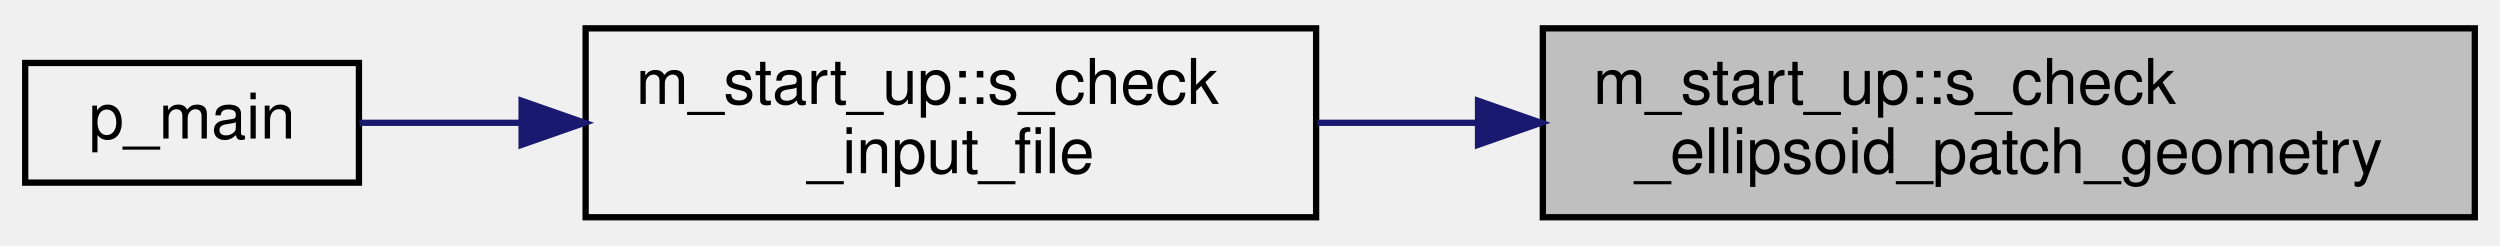
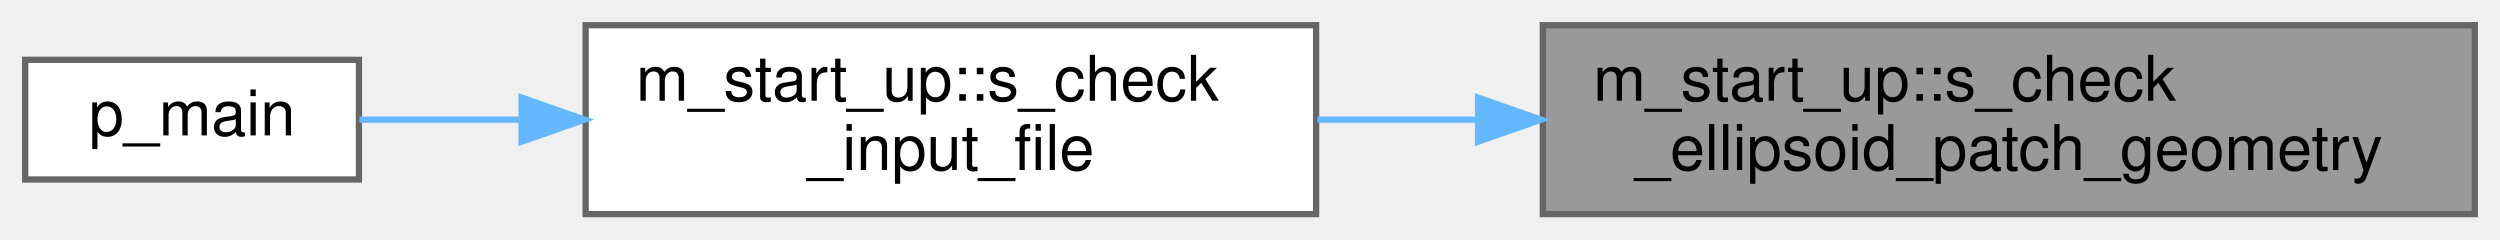
- <svg xmlns="http://www.w3.org/2000/svg" xmlns:xlink="http://www.w3.org/1999/xlink" width="397pt" height="39pt" viewBox="0.00 0.00 397.00 39.00">
-   <g id="graph0" class="graph" transform="scale(1 1) rotate(0) translate(4 35)">
+ <svg xmlns="http://www.w3.org/2000/svg" xmlns:xlink="http://www.w3.org/1999/xlink" width="397pt" height="38pt" viewBox="0.00 0.00 397.00 38.00">
+   <g id="graph0" class="graph" transform="scale(1 1) rotate(0) translate(4 34)">
    <g id="node1" class="node">
      <g id="a_node1">
        <a xlink:title="This subroutine verifies that the geometric parameters of the ellipsoid patch have consistently been ...">
-           <polygon fill="#bfbfbf" stroke="black" points="241,-0.5 241,-30.5 389,-30.5 389,-0.5 241,-0.5" />
-           <text text-anchor="start" x="249" y="-18.5" font-family="Helvetica,sans-Serif" font-size="10.00">m_start_up::s_check</text>
-           <text text-anchor="middle" x="315" y="-7.5" font-family="Helvetica,sans-Serif" font-size="10.00">_ellipsoid_patch_geometry</text>
+           <polygon fill="#999999" stroke="#666666" points="389,-30 241,-30 241,0 389,0 389,-30" />
+           <text text-anchor="start" x="249" y="-18" font-family="Helvetica,sans-Serif" font-size="10.00">m_start_up::s_check</text>
+           <text text-anchor="middle" x="315" y="-7" font-family="Helvetica,sans-Serif" font-size="10.00">_ellipsoid_patch_geometry</text>
        </a>
      </g>
    </g>
    <g id="node2" class="node">
      <g id="a_node2">
        <a xlink:href="namespacem__start__up.html#ab5f7e03f1da1999ee699cec4f26370e0" target="_top" xlink:title="Checking that the user inputs make sense, i.e. that the individual choices are compatible with the co...">
-           <polygon fill="none" stroke="black" points="89,-0.5 89,-30.5 205,-30.5 205,-0.5 89,-0.5" />
-           <text text-anchor="start" x="97" y="-18.5" font-family="Helvetica,sans-Serif" font-size="10.00">m_start_up::s_check</text>
-           <text text-anchor="middle" x="147" y="-7.5" font-family="Helvetica,sans-Serif" font-size="10.00">_input_file</text>
+           <polygon fill="white" stroke="#666666" points="205,-30 89,-30 89,0 205,0 205,-30" />
+           <text text-anchor="start" x="97" y="-18" font-family="Helvetica,sans-Serif" font-size="10.00">m_start_up::s_check</text>
+           <text text-anchor="middle" x="147" y="-7" font-family="Helvetica,sans-Serif" font-size="10.00">_input_file</text>
        </a>
      </g>
    </g>
    <g id="edge1" class="edge">
-       <path fill="none" stroke="midnightblue" d="M230.63,-15.5C222.02,-15.5 213.42,-15.5 205.2,-15.5" />
-       <polygon fill="midnightblue" stroke="midnightblue" points="230.71,-19 240.71,-15.5 230.71,-12 230.71,-19" />
+       <path fill="none" stroke="#63b8ff" d="M230.63,-15C222.02,-15 213.42,-15 205.2,-15" />
+       <polygon fill="#63b8ff" stroke="#63b8ff" points="230.71,-18.5 240.71,-15 230.71,-11.5 230.71,-18.5" />
    </g>
    <g id="node3" class="node">
      <g id="a_node3">
        <a xlink:href="p__main_8f90.html#aeec10ee8e2940c953967da3e374e1579" target="_top" xlink:title="This program takes care of setting up the initial condition and grid data for the multicomponent flow...">
-           <polygon fill="none" stroke="black" points="0,-6 0,-25 53,-25 53,-6 0,-6" />
-           <text text-anchor="middle" x="26.5" y="-13" font-family="Helvetica,sans-Serif" font-size="10.00">p_main</text>
+           <polygon fill="white" stroke="#666666" points="53,-24.5 0,-24.5 0,-5.5 53,-5.5 53,-24.5" />
+           <text text-anchor="middle" x="26.5" y="-12.5" font-family="Helvetica,sans-Serif" font-size="10.00">p_main</text>
        </a>
      </g>
    </g>
    <g id="edge2" class="edge">
-       <path fill="none" stroke="midnightblue" d="M78.56,-15.5C69.51,-15.5 60.73,-15.5 53.07,-15.5" />
-       <polygon fill="midnightblue" stroke="midnightblue" points="78.83,-19 88.83,-15.5 78.83,-12 78.83,-19" />
+       <path fill="none" stroke="#63b8ff" d="M78.56,-15C69.51,-15 60.73,-15 53.07,-15" />
+       <polygon fill="#63b8ff" stroke="#63b8ff" points="78.83,-18.5 88.83,-15 78.83,-11.5 78.83,-18.5" />
    </g>
  </g>
</svg>
